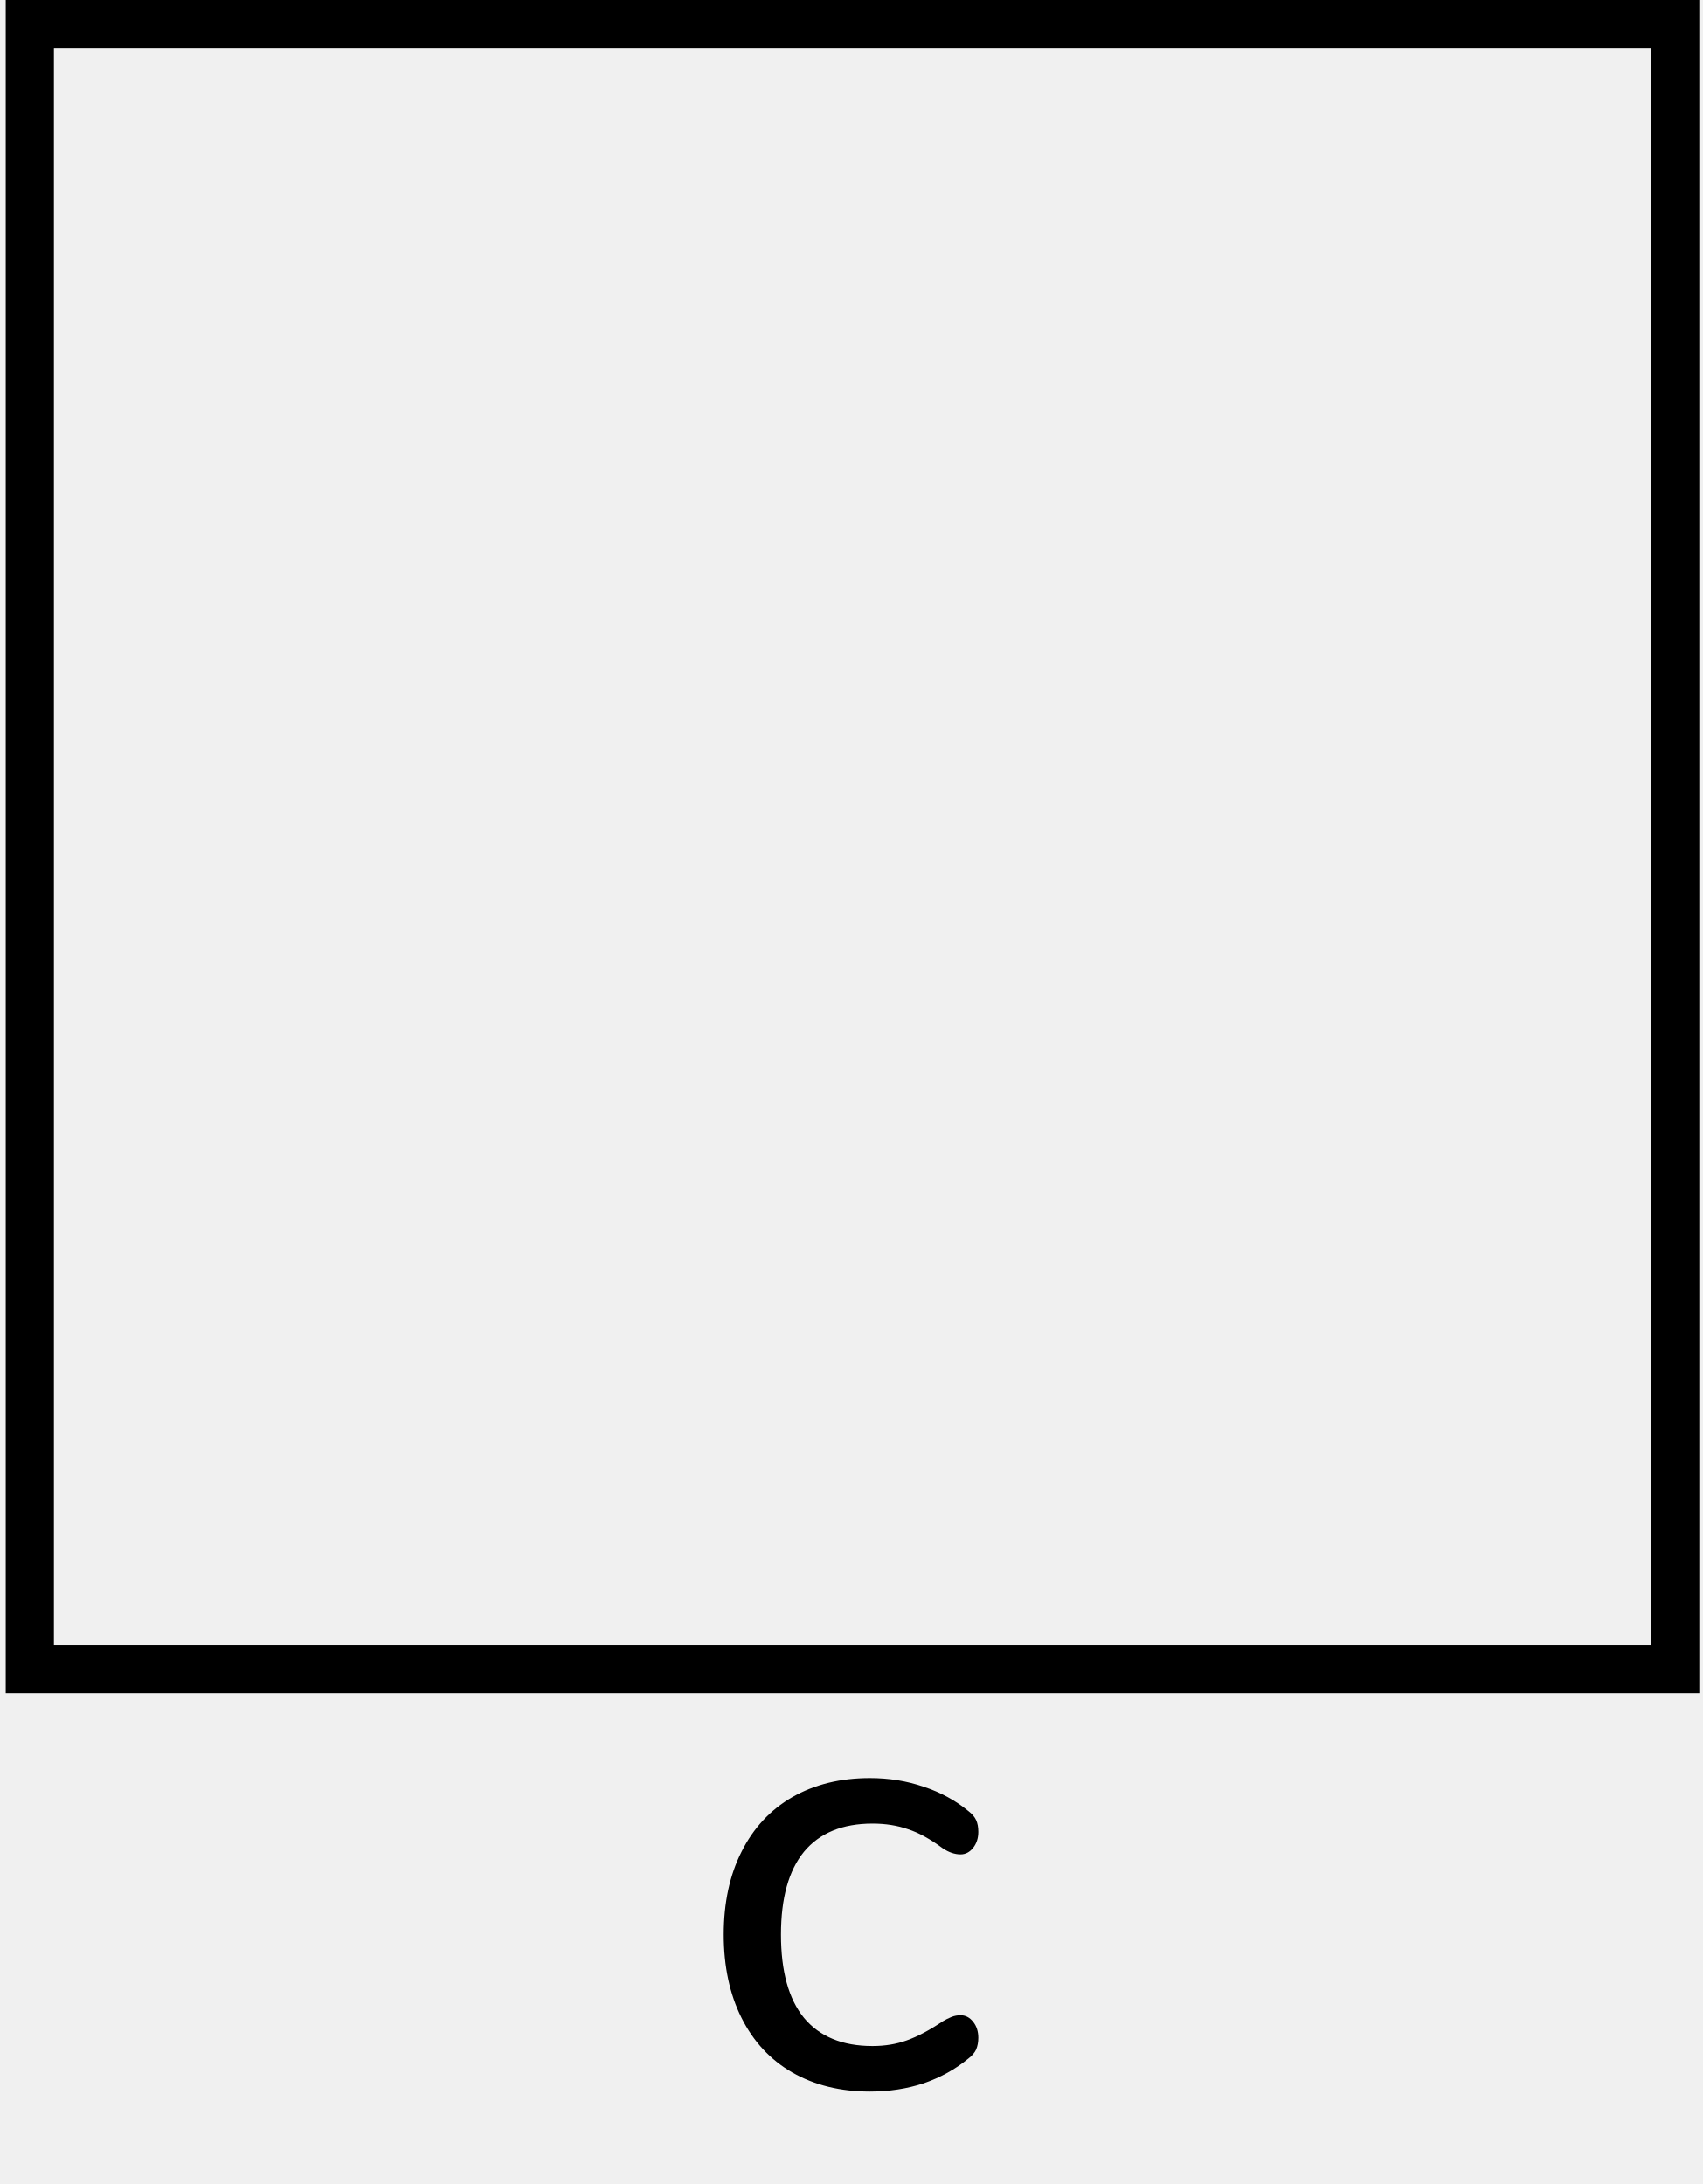
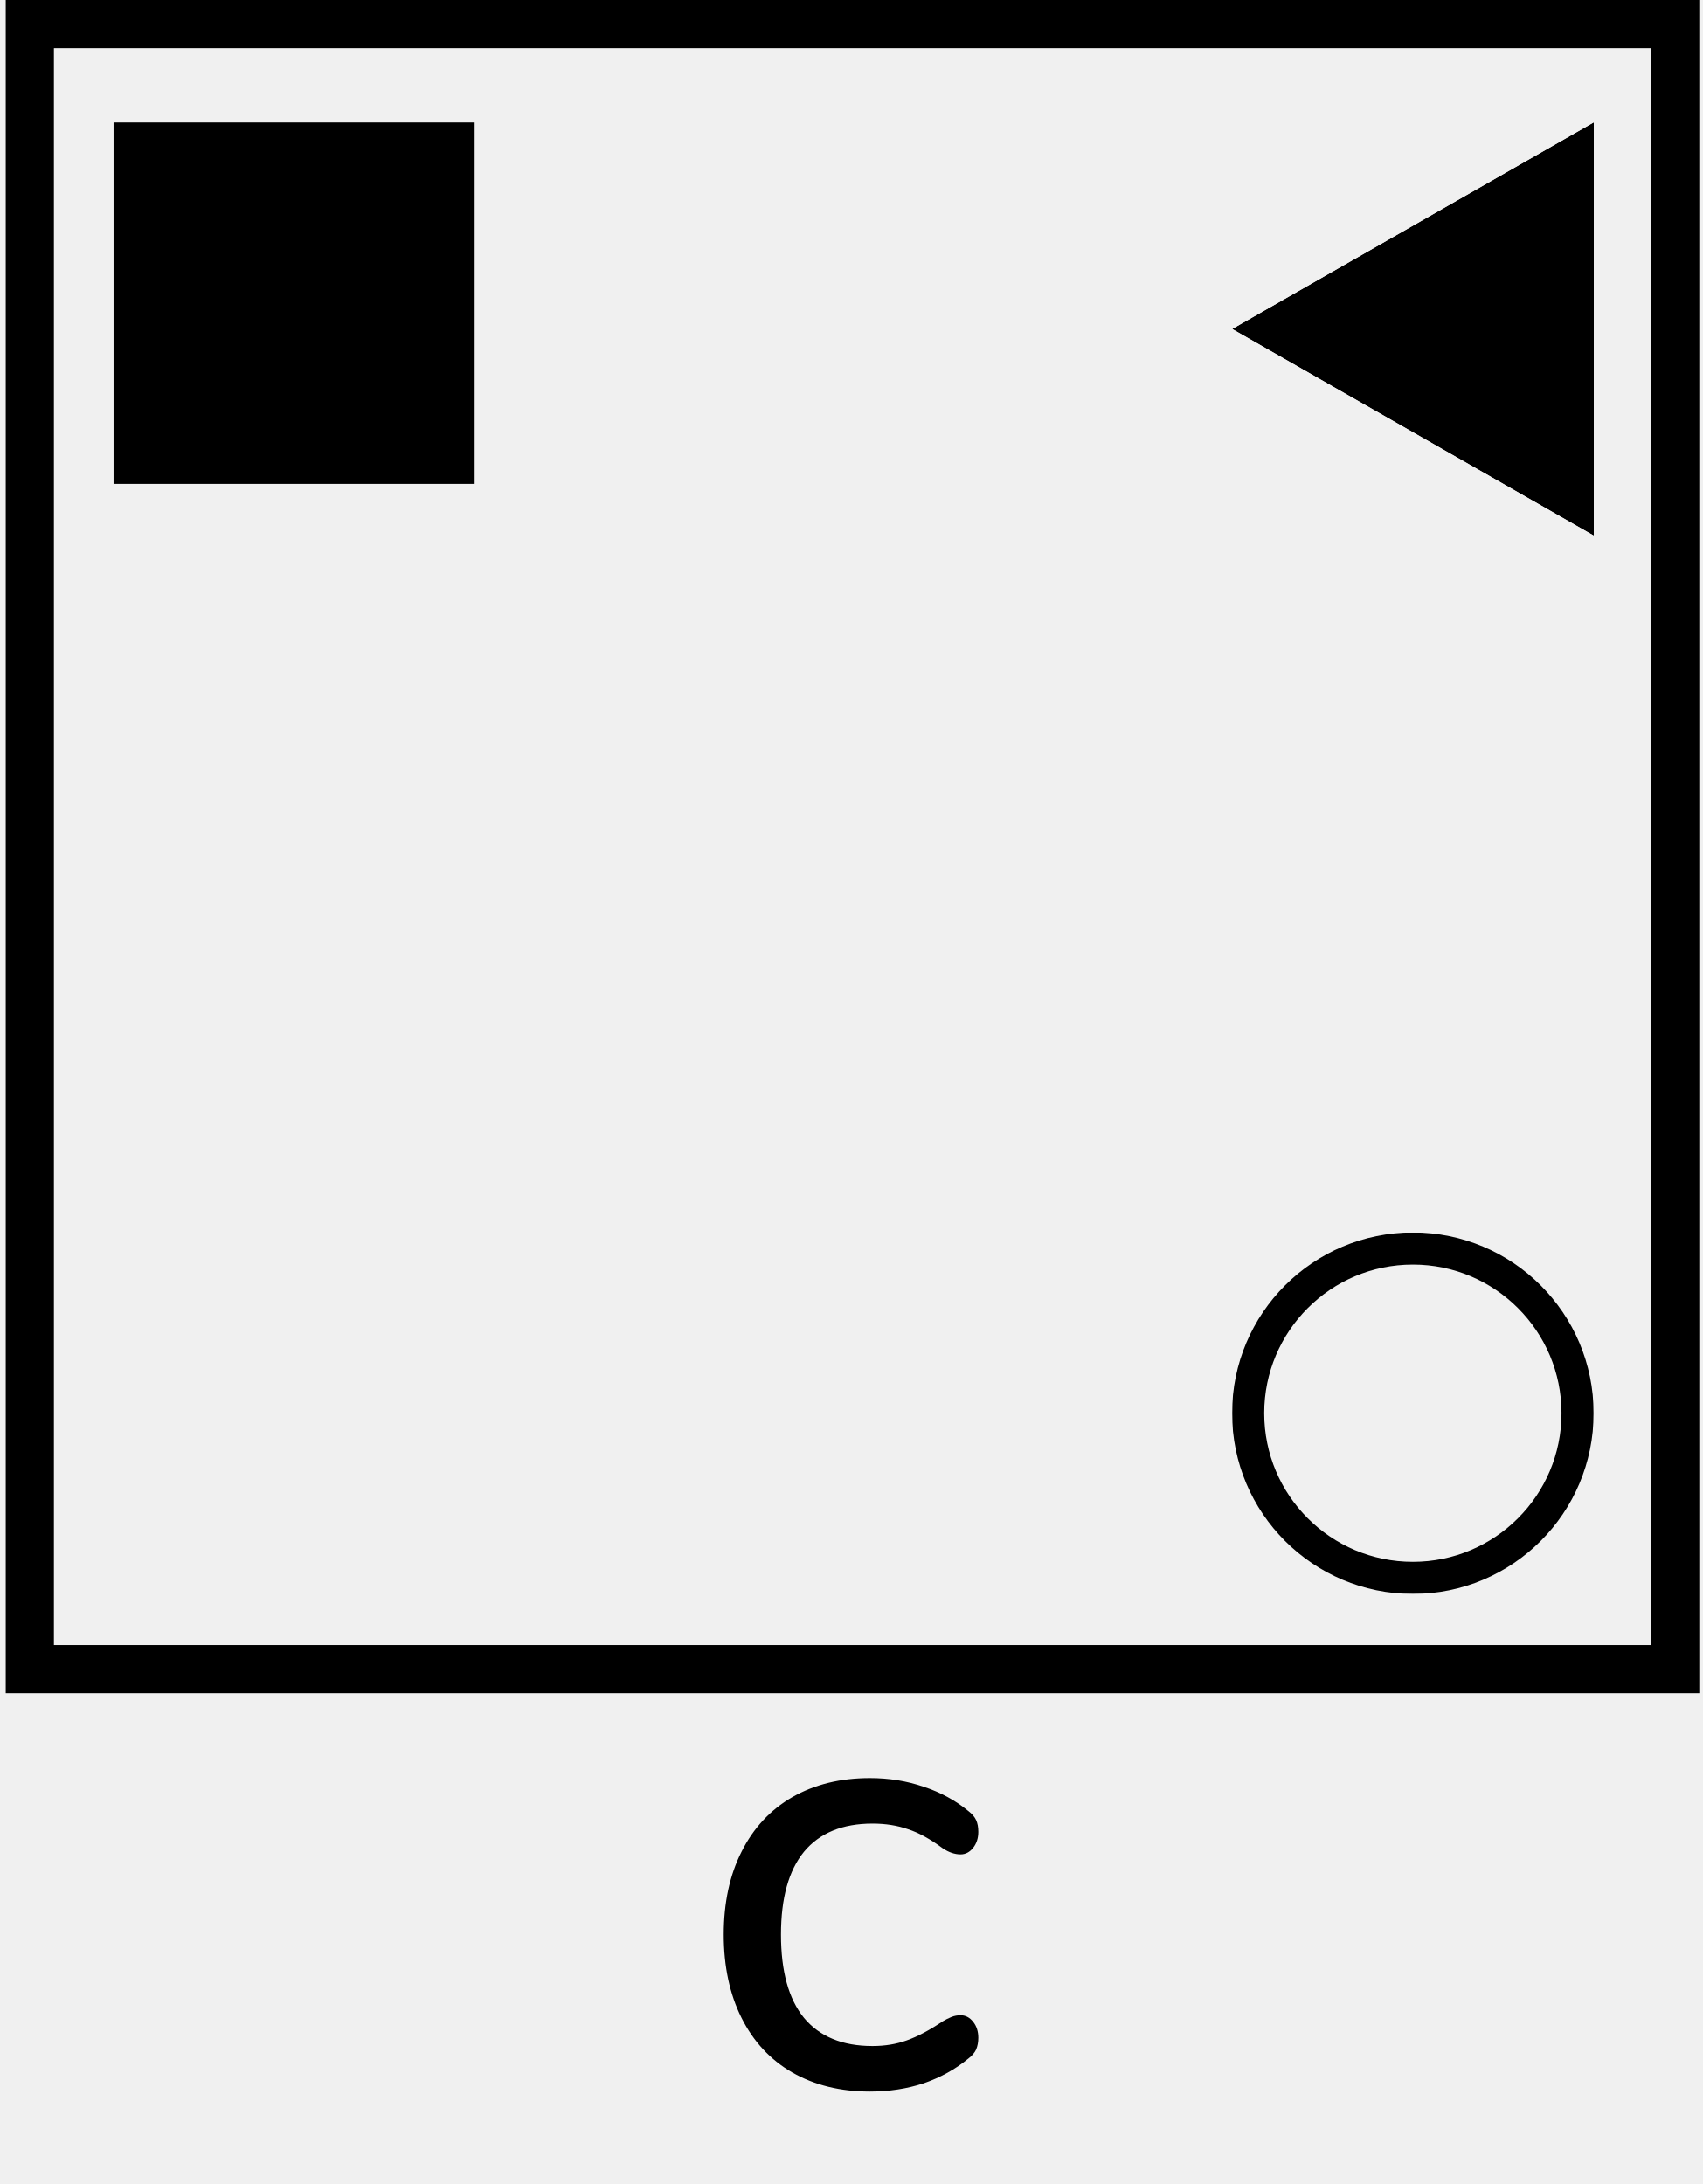
<svg xmlns="http://www.w3.org/2000/svg" width="212" height="272" viewBox="0 0 212 272" fill="none">
-   <mask id="mask0_295_114" style="mask-type:luminance" maskUnits="userSpaceOnUse" x="0" y="0" width="212" height="211">
+   <mask id="mask0_298_182" style="mask-type:luminance" maskUnits="userSpaceOnUse" x="153" y="15" width="46" height="52">
+     <path d="M153.422 15.166H198.453V66.703H153.422V15.166Z" fill="white" />
+   </mask>
+   <g mask="url(#mask0_298_182)">
+     <mask id="mask1_298_182" style="mask-type:luminance" maskUnits="userSpaceOnUse" x="153" y="15" width="46" height="52">
+       <path d="M153.422 40.974L198.453 15.239V66.703L153.422 40.974Z" fill="white" />
+     </mask>
+     <g mask="url(#mask1_298_182)">
+       <mask id="mask2_298_182" style="mask-type:luminance" maskUnits="userSpaceOnUse" x="152" y="14" width="47" height="54">
+         <path d="M199.001 14.666H152.334V68H199.001V14.666Z" fill="white" />
+       </mask>
+       <g mask="url(#mask2_298_182)">
+         <mask id="mask3_298_182" style="mask-type:luminance" maskUnits="userSpaceOnUse" x="153" y="15" width="46" height="52">
+           <path d="M153.422 15.198H198.453V66.703H153.422V15.198Z" fill="white" />
+         </mask>
+         <g mask="url(#mask3_298_182)">
+           <mask id="mask4_298_182" style="mask-type:luminance" maskUnits="userSpaceOnUse" x="153" y="15" width="46" height="52">
+             <path d="M153.422 40.974L198.453 15.239V66.703L153.422 40.974Z" fill="white" />
+           </mask>
+           <g mask="url(#mask4_298_182)">
+             <path d="M153.422 66.703V15.166H198.453V66.703H153.422Z" fill="black" />
+           </g>
+         </g>
+       </g>
+     </g>
+   </g>
+   <mask id="mask5_298_182" style="mask-type:luminance" maskUnits="userSpaceOnUse" x="153" y="153" width="46" height="46">
+     <path d="M153.432 153.51H198.432V198.51H153.432V153.51Z" fill="white" />
+   </mask>
+   <g mask="url(#mask5_298_182)">
+     <mask id="mask6_298_182" style="mask-type:luminance" maskUnits="userSpaceOnUse" x="153" y="153" width="46" height="46">
+       <path d="M175.926 198.51C188.354 198.51 198.432 188.432 198.432 176C198.432 163.568 188.354 153.495 175.926 153.495C163.494 153.495 153.416 163.568 153.416 176C153.416 188.432 163.494 198.51 175.926 198.51Z" fill="white" />
+     </mask>
+     <g mask="url(#mask6_298_182)">
+       <path d="M175.926 198.51C188.354 198.51 198.432 188.432 198.432 176C198.432 163.568 188.354 153.495 175.926 153.495C163.494 153.495 153.416 163.568 153.416 176C153.416 188.432 163.494 198.51 175.926 198.51Z" stroke="black" stroke-width="8" />
+     </g>
+   </g>
+   <mask id="mask7_298_182" style="mask-type:luminance" maskUnits="userSpaceOnUse" x="14" y="15" width="46" height="46">
+     <path d="M14.109 15.24H59.141V60.271H14.109V15.24Z" fill="white" />
+   </mask>
+   <g mask="url(#mask7_298_182)">
+     <mask id="mask8_298_182" style="mask-type:luminance" maskUnits="userSpaceOnUse" x="13" y="14" width="48" height="48">
+       <path d="M60.333 14.667H13.666V61.334H60.333V14.667Z" fill="white" />
+     </mask>
+     <g mask="url(#mask8_298_182)">
+       <mask id="mask9_298_182" style="mask-type:luminance" maskUnits="userSpaceOnUse" x="14" y="15" width="46" height="46">
+         <path d="M14.109 15.24H59.141V60.271H14.109V15.24Z" fill="white" />
+       </mask>
+       <g mask="url(#mask9_298_182)">
+         <path d="M59.141 60.271H14.109V15.24H59.141V60.271Z" fill="black" />
+       </g>
+     </g>
+   </g>
+   <mask id="mask10_298_182" style="mask-type:luminance" maskUnits="userSpaceOnUse" x="0" y="0" width="212" height="211">
    <path d="M0.713 0H211.588V210.875H0.713V0Z" fill="white" />
  </mask>
-   <g mask="url(#mask0_295_114)">
+   <g mask="url(#mask10_298_182)">
    <path d="M211.588 210.875H0.713V0H211.588V210.875Z" stroke="black" stroke-width="12" />
  </g>
  <path d="M108.315 260.486C104.643 260.486 101.421 259.694 98.649 258.11C95.913 256.526 93.807 254.258 92.331 251.306C90.855 248.354 90.117 244.898 90.117 240.938C90.117 236.978 90.855 233.54 92.331 230.624C93.807 227.672 95.913 225.404 98.649 223.82C101.421 222.236 104.643 221.444 108.315 221.444C110.691 221.444 112.923 221.804 115.011 222.524C117.099 223.208 118.953 224.216 120.573 225.548C121.041 225.908 121.365 226.286 121.545 226.682C121.725 227.078 121.815 227.564 121.815 228.14C121.815 228.932 121.599 229.598 121.167 230.138C120.735 230.678 120.213 230.948 119.601 230.948C118.881 230.948 118.143 230.696 117.387 230.192C115.839 229.04 114.399 228.248 113.067 227.816C111.735 227.348 110.259 227.114 108.639 227.114C104.895 227.114 102.051 228.284 100.107 230.624C98.199 232.964 97.245 236.402 97.245 240.938C97.245 245.51 98.199 248.966 100.107 251.306C102.051 253.646 104.895 254.816 108.639 254.816C110.187 254.816 111.609 254.582 112.905 254.114C114.237 253.646 115.731 252.854 117.387 251.738C117.747 251.522 118.107 251.342 118.467 251.198C118.827 251.054 119.205 250.982 119.601 250.982C120.213 250.982 120.735 251.252 121.167 251.792C121.599 252.332 121.815 252.998 121.815 253.79C121.815 254.33 121.725 254.816 121.545 255.248C121.365 255.644 121.041 256.022 120.573 256.382C118.953 257.714 117.099 258.74 115.011 259.46C112.923 260.144 110.691 260.486 108.315 260.486Z" fill="black" />
</svg>
